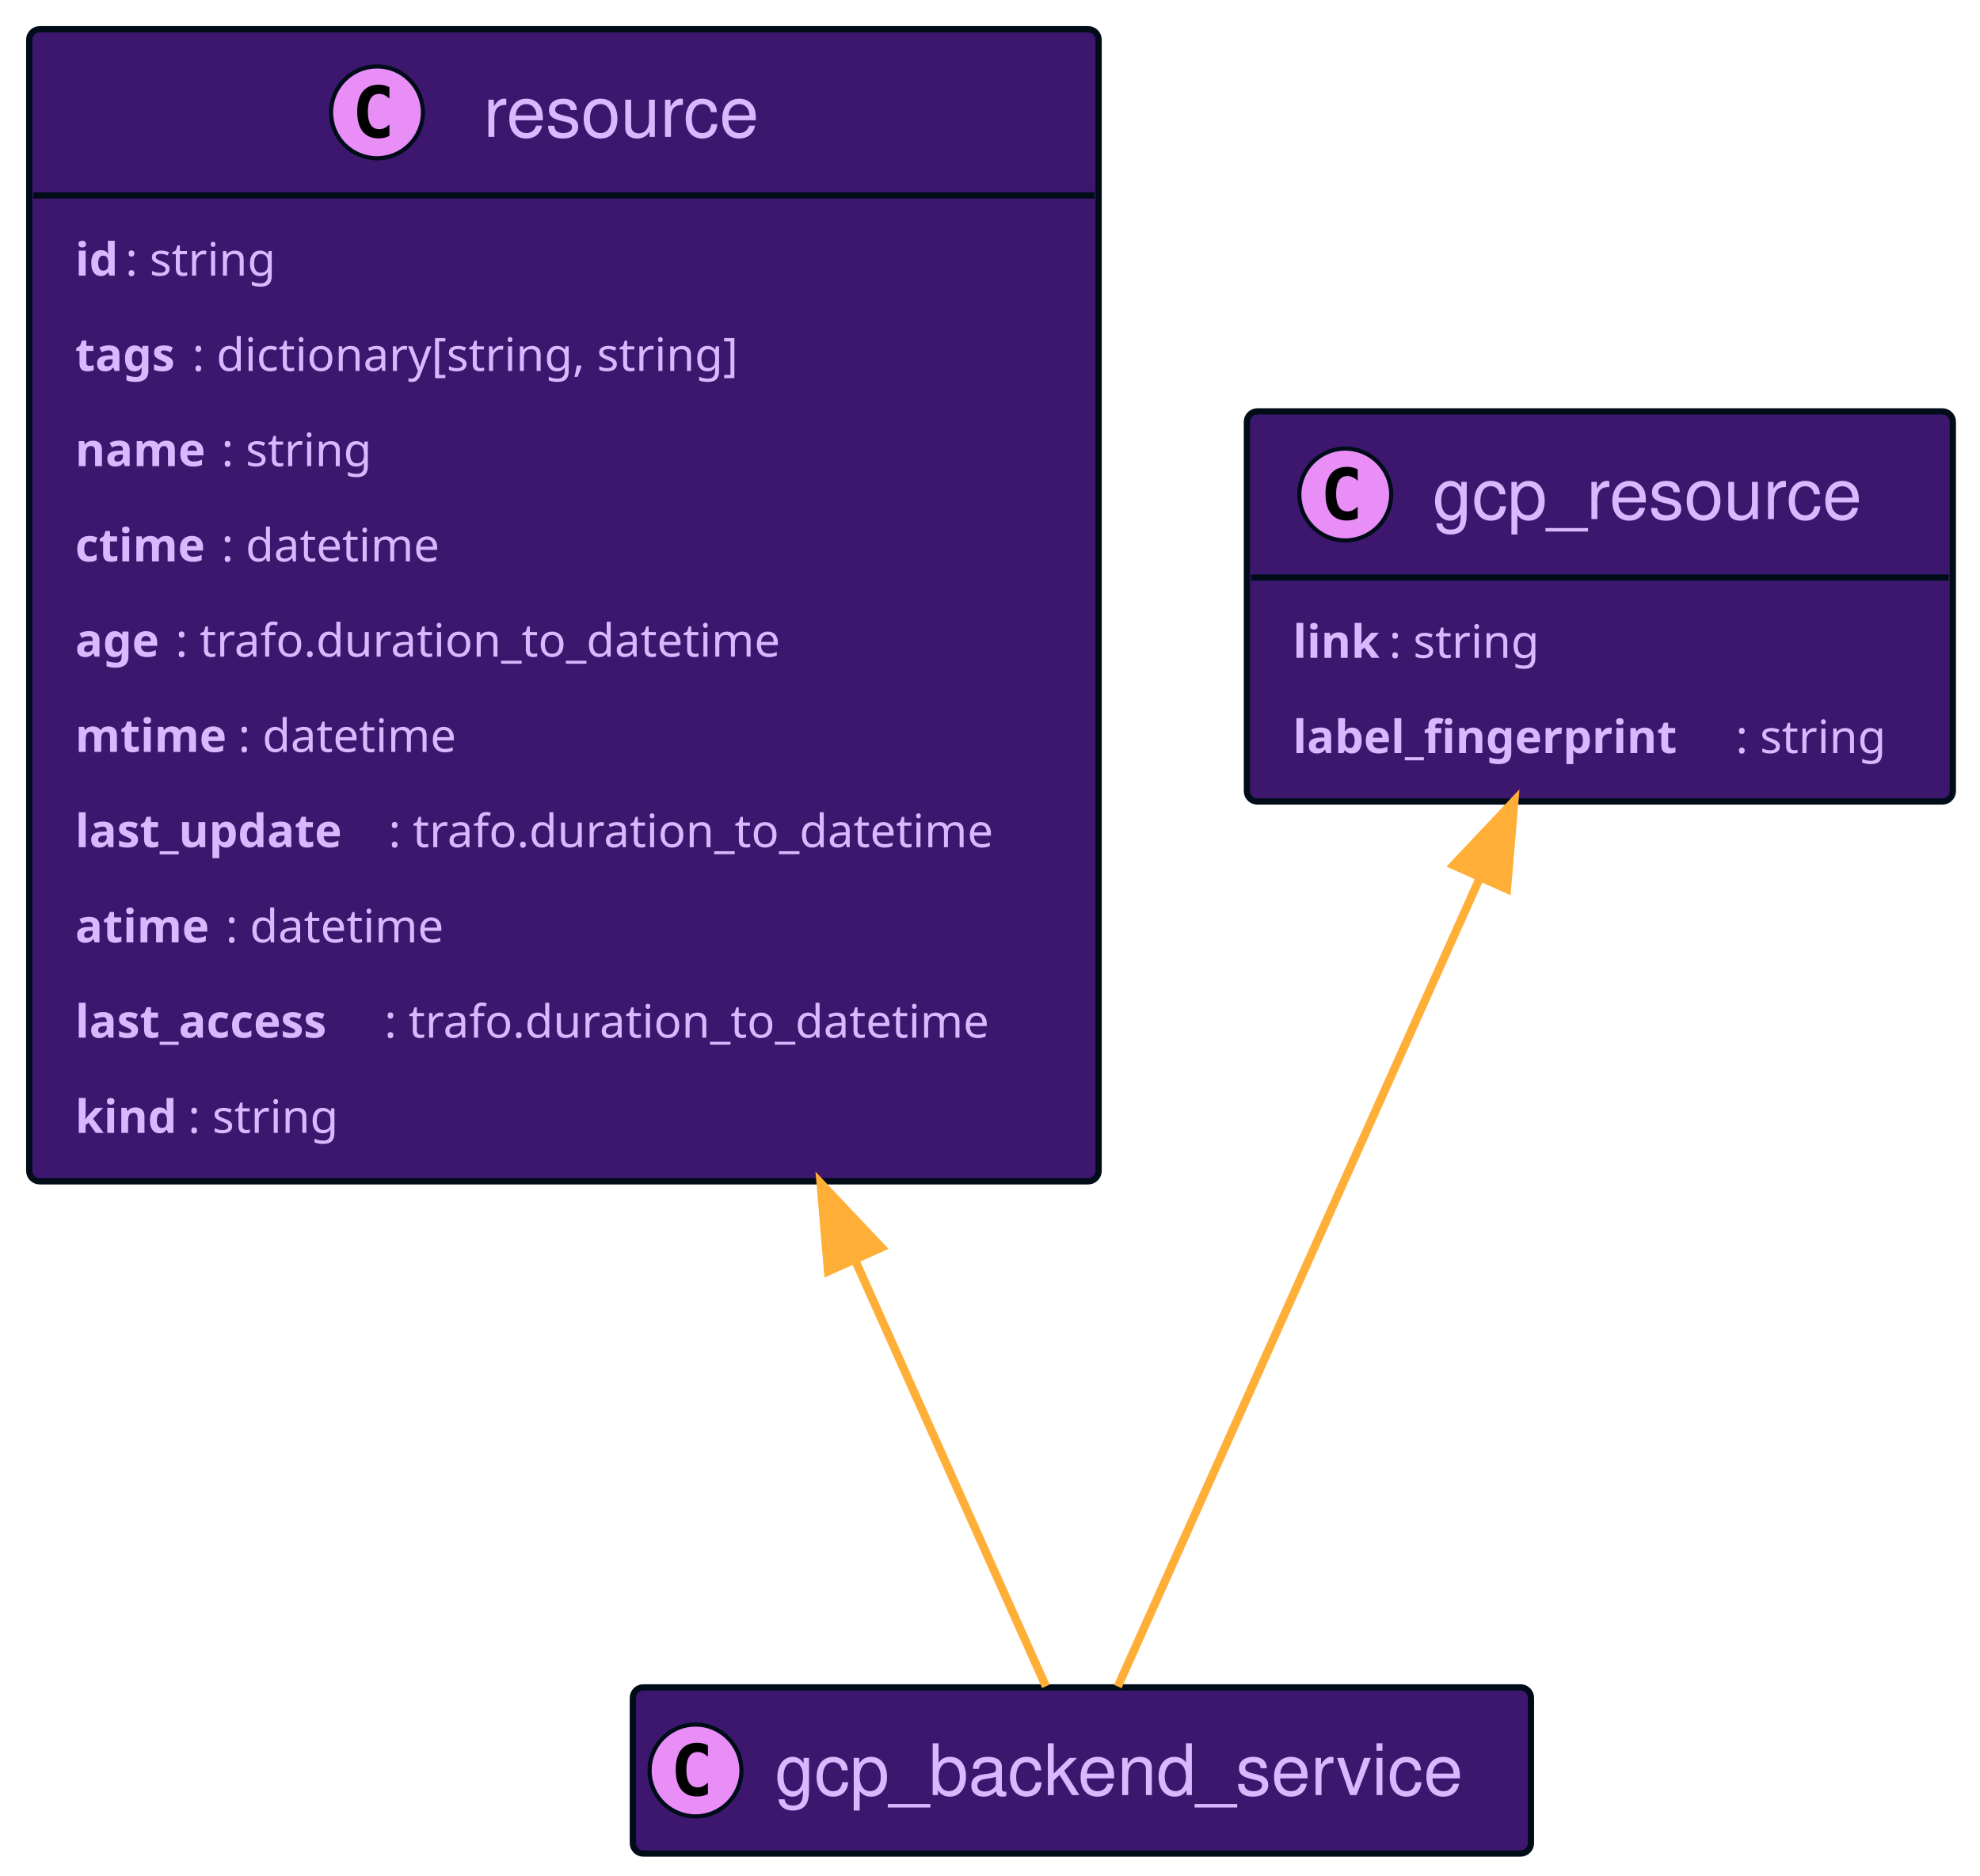
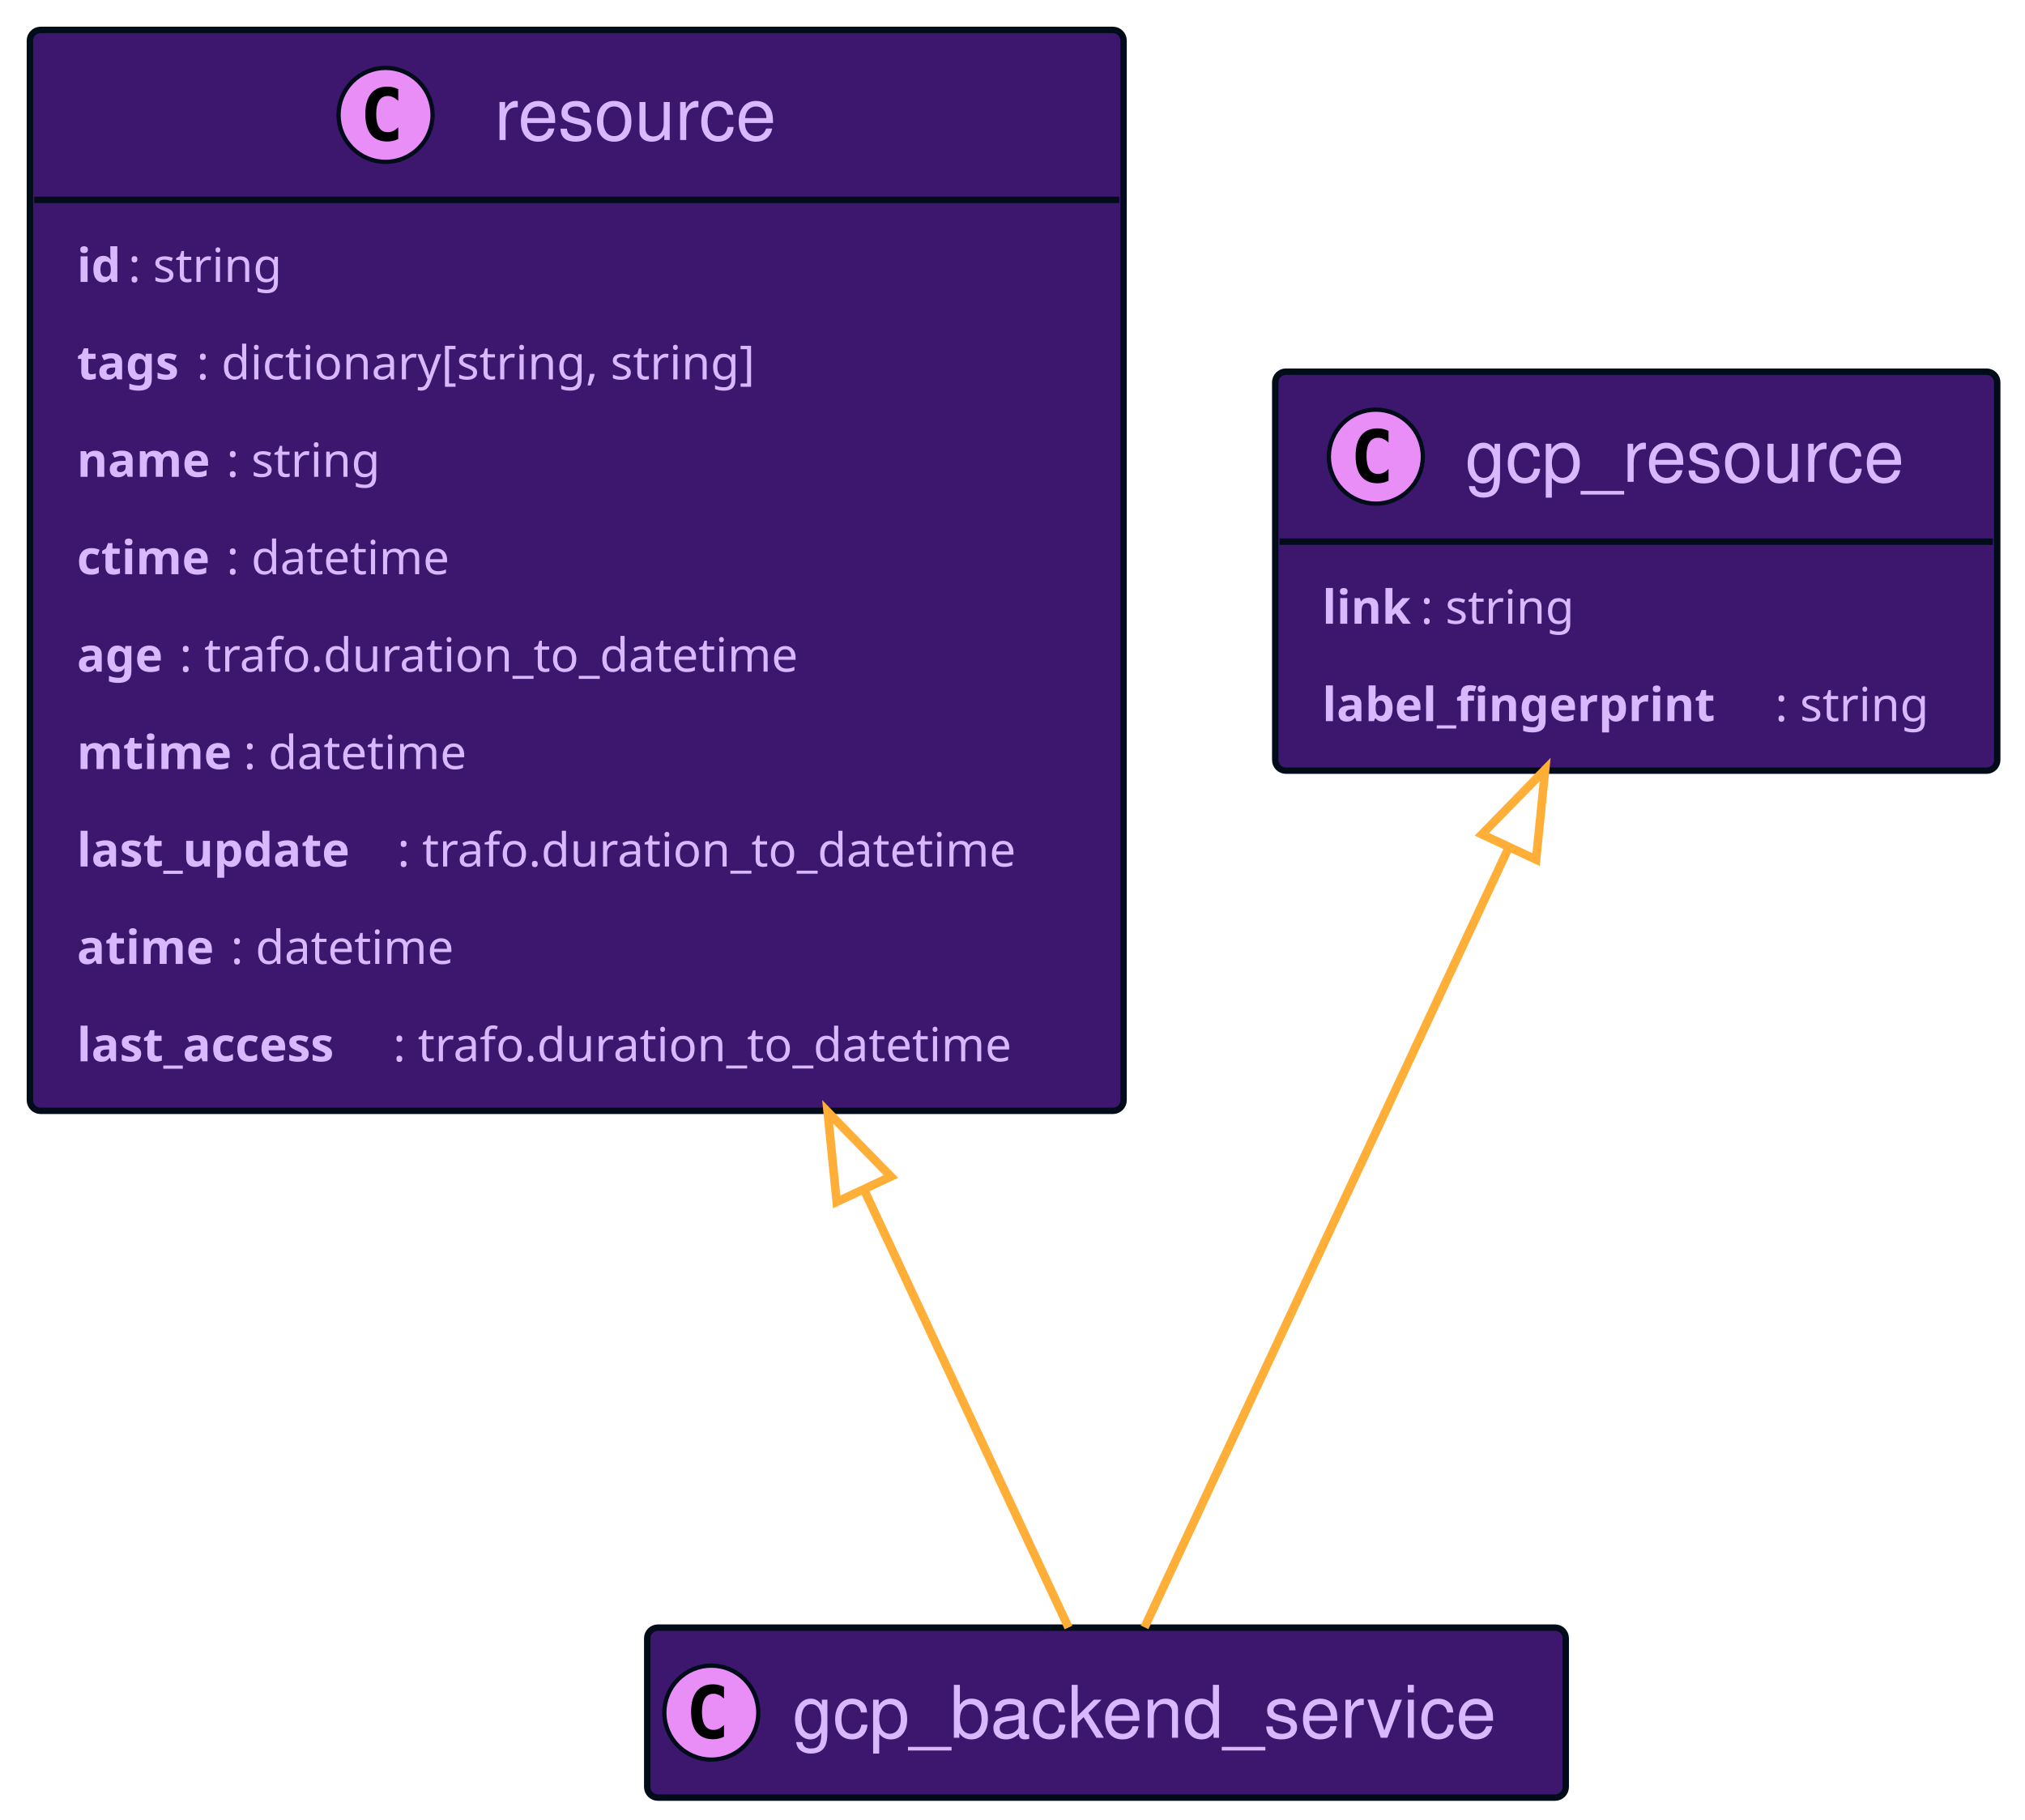
- <svg xmlns="http://www.w3.org/2000/svg" width="474" height="449" contentScriptType="application/ecmascript" contentStyleType="text/css" style="width:474px;height:449px;background:#00000000" preserveAspectRatio="none" version="1.1" viewBox="0 0 474 449" zoomAndPan="magnify">
+ <svg xmlns="http://www.w3.org/2000/svg" contentScriptType="application/ecmascript" contentStyleType="text/css" height="426px" preserveAspectRatio="none" style="width:474px;height:426px;background:#00000000;" version="1.1" viewBox="0 0 474 426" width="474px" zoomAndPan="magnify">
+   <defs />
  <g>
-     <rect id="resource" width="256" height="275.836" x="7" y="7" fill="#3d176e" codeLine="17" rx="2.5" ry="2.5" style="stroke:#000d19;stroke-width:1.5" />
-     <ellipse cx="90.25" cy="26.895" fill="#e98df7" rx="11" ry="11" style="stroke:#000d19;stroke-width:1" />
-     <path fill="#000" d="M93.219,32.535 Q92.641,32.832 92,32.973 Q91.359,33.129 90.656,33.129 Q88.156,33.129 86.828,31.488 Q85.516,29.832 85.516,26.707 Q85.516,23.582 86.828,21.926 Q88.156,20.27 90.656,20.27 Q91.359,20.27 92,20.426 Q92.656,20.582 93.219,20.879 L93.219,23.598 Q92.594,23.02 92,22.754 Q91.406,22.473 90.781,22.473 Q89.438,22.473 88.75,23.551 Q88.062,24.613 88.062,26.707 Q88.062,28.801 88.75,29.879 Q89.438,30.941 90.781,30.941 Q91.406,30.941 92,30.676 Q92.594,30.395 93.219,29.816 L93.219,32.535 Z" />
-     <text x="115.75" y="32.78" fill="#d9b8ff" font-family="Helvetica" font-size="17" lengthAdjust="spacing" textLength="71">resource</text>
-     <line style="stroke:#000d19;stroke-width:1.5" x1="8" x2="262" y1="46.789" y2="46.789" />
-     <text x="18" y="65.999" fill="#d9b8ff" font-family="sans-serif" font-size="11" font-weight="bold" lengthAdjust="spacing" textLength="12">id</text>
-     <text x="30" y="65.999" fill="#d9b8ff" font-family="sans-serif" font-size="11" lengthAdjust="spacing" textLength="41">: string</text>
-     <text x="18" y="88.804" fill="#d9b8ff" font-family="sans-serif" font-size="11" font-weight="bold" lengthAdjust="spacing" textLength="28">tags</text>
-     <text x="46" y="88.804" fill="#d9b8ff" font-family="sans-serif" font-size="11" lengthAdjust="spacing" textLength="145">: dictionary[string, string]</text>
-     <text x="18" y="111.609" fill="#d9b8ff" font-family="sans-serif" font-size="11" font-weight="bold" lengthAdjust="spacing" textLength="35">name</text>
-     <text x="53" y="111.609" fill="#d9b8ff" font-family="sans-serif" font-size="11" lengthAdjust="spacing" textLength="41">: string</text>
-     <text x="18" y="134.414" fill="#d9b8ff" font-family="sans-serif" font-size="11" font-weight="bold" lengthAdjust="spacing" textLength="35">ctime</text>
-     <text x="53" y="134.414" fill="#d9b8ff" font-family="sans-serif" font-size="11" lengthAdjust="spacing" textLength="58">: datetime</text>
-     <text x="18" y="157.218" fill="#d9b8ff" font-family="sans-serif" font-size="11" font-weight="bold" lengthAdjust="spacing" textLength="24">age</text>
-     <text x="42" y="157.218" fill="#d9b8ff" font-family="sans-serif" font-size="11" lengthAdjust="spacing" textLength="159">: trafo.duration_to_datetime</text>
-     <text x="18" y="180.023" fill="#d9b8ff" font-family="sans-serif" font-size="11" font-weight="bold" lengthAdjust="spacing" textLength="39">mtime</text>
-     <text x="57" y="180.023" fill="#d9b8ff" font-family="sans-serif" font-size="11" lengthAdjust="spacing" textLength="58">: datetime</text>
-     <text x="18" y="202.828" fill="#d9b8ff" font-family="sans-serif" font-size="11" font-weight="bold" lengthAdjust="spacing" textLength="75">last_update</text>
-     <text x="93" y="202.828" fill="#d9b8ff" font-family="sans-serif" font-size="11" lengthAdjust="spacing" textLength="159">: trafo.duration_to_datetime</text>
-     <text x="18" y="225.632" fill="#d9b8ff" font-family="sans-serif" font-size="11" font-weight="bold" lengthAdjust="spacing" textLength="36">atime</text>
-     <text x="54" y="225.632" fill="#d9b8ff" font-family="sans-serif" font-size="11" lengthAdjust="spacing" textLength="58">: datetime</text>
-     <text x="18" y="248.437" fill="#d9b8ff" font-family="sans-serif" font-size="11" font-weight="bold" lengthAdjust="spacing" textLength="74">last_access</text>
-     <text x="92" y="248.437" fill="#d9b8ff" font-family="sans-serif" font-size="11" lengthAdjust="spacing" textLength="159">: trafo.duration_to_datetime</text>
-     <text x="18" y="271.242" fill="#d9b8ff" font-family="sans-serif" font-size="11" font-weight="bold" lengthAdjust="spacing" textLength="27">kind</text>
-     <text x="45" y="271.242" fill="#d9b8ff" font-family="sans-serif" font-size="11" lengthAdjust="spacing" textLength="41">: string</text>
-     <rect id="gcp_resource" width="169" height="93.398" x="298.5" y="98.5" fill="#3d176e" codeLine="29" rx="2.5" ry="2.5" style="stroke:#000d19;stroke-width:1.5" />
-     <ellipse cx="322.05" cy="118.394" fill="#e98df7" rx="11" ry="11" style="stroke:#000d19;stroke-width:1" />
-     <path fill="#000" d="M325.019,124.035 Q324.441,124.332 323.8,124.473 Q323.159,124.629 322.456,124.629 Q319.956,124.629 318.628,122.988 Q317.316,121.332 317.316,118.207 Q317.316,115.082 318.628,113.426 Q319.956,111.769 322.456,111.769 Q323.159,111.769 323.8,111.926 Q324.456,112.082 325.019,112.379 L325.019,115.098 Q324.394,114.519 323.8,114.254 Q323.206,113.973 322.581,113.973 Q321.238,113.973 320.55,115.051 Q319.863,116.113 319.863,118.207 Q319.863,120.301 320.55,121.379 Q321.238,122.441 322.581,122.441 Q323.206,122.441 323.8,122.176 Q324.394,121.894 325.019,121.316 L325.019,124.035 Z" />
-     <text x="342.95" y="124.28" fill="#d9b8ff" font-family="Helvetica" font-size="17" lengthAdjust="spacing" textLength="108">gcp_resource</text>
-     <line style="stroke:#000d19;stroke-width:1.5" x1="299.5" x2="466.5" y1="138.289" y2="138.289" />
-     <text x="309.5" y="157.5" fill="#d9b8ff" font-family="sans-serif" font-size="11" font-weight="bold" lengthAdjust="spacing" textLength="23">link</text>
-     <text x="332.5" y="157.5" fill="#d9b8ff" font-family="sans-serif" font-size="11" lengthAdjust="spacing" textLength="41">: string</text>
-     <text x="309.5" y="180.304" fill="#d9b8ff" font-family="sans-serif" font-size="11" font-weight="bold" lengthAdjust="spacing" textLength="106">label_fingerprint</text>
-     <text x="415.5" y="180.304" fill="#d9b8ff" font-family="sans-serif" font-size="11" lengthAdjust="spacing" textLength="41">: string</text>
-     <rect id="gcp_backend_service" width="215" height="39.789" x="151.5" y="404" fill="#3d176e" codeLine="33" rx="2.5" ry="2.5" style="stroke:#000d19;stroke-width:1.5" />
-     <ellipse cx="166.5" cy="423.894" fill="#e98df7" rx="11" ry="11" style="stroke:#000d19;stroke-width:1" />
-     <path fill="#000" d="M169.469,429.535 Q168.891,429.832 168.25,429.973 Q167.609,430.129 166.906,430.129 Q164.406,430.129 163.078,428.488 Q161.766,426.832 161.766,423.707 Q161.766,420.582 163.078,418.926 Q164.406,417.269 166.906,417.269 Q167.609,417.269 168.25,417.426 Q168.906,417.582 169.469,417.879 L169.469,420.598 Q168.844,420.019 168.25,419.754 Q167.656,419.473 167.031,419.473 Q165.688,419.473 165,420.551 Q164.312,421.613 164.312,423.707 Q164.312,425.801 165,426.879 Q165.688,427.941 167.031,427.941 Q167.656,427.941 168.25,427.676 Q168.844,427.394 169.469,426.816 L169.469,429.535 Z" />
-     <text x="185.5" y="429.78" fill="#d9b8ff" font-family="Helvetica" font-size="17" lengthAdjust="spacing" textLength="173">gcp_backend_service</text>
-     <path id="gcp_resource-backto-gcp_backend_service" fill="none" d="M354.27,210.18 C326.21,272.86 285.24,364.39 267.6,403.79" codeLine="36" style="stroke:#ffaf37;stroke-width:2" />
-     <polygon fill="#ffaf37" points="347.96 207.14 362.52 191.74 360.74 212.86 347.96 207.14" style="stroke:#ffaf37;stroke-width:2" />
-     <path id="resource-backto-gcp_backend_service" fill="none" d="M204.63,301.55 C222.97,342.52 240.4,381.46 250.38,403.75" codeLine="37" style="stroke:#ffaf37;stroke-width:2" />
-     <polygon fill="#ffaf37" points="198.24 304.4 196.46 283.28 211.02 298.68 198.24 304.4" style="stroke:#ffaf37;stroke-width:2" />
+     <rect codeLine="17" fill="#3D176E" height="253.031" id="resource" rx="2.5" ry="2.5" style="stroke:#000D19;stroke-width:1.5;" width="256" x="7" y="7" />
+     <ellipse cx="90.25" cy="26.895" fill="#E98DF7" rx="11" ry="11" style="stroke:#000D19;stroke-width:1.0;" />
+     <path d="M93.219,32.535 Q92.641,32.832 92,32.973 Q91.359,33.129 90.656,33.129 Q88.156,33.129 86.828,31.488 Q85.516,29.832 85.516,26.707 Q85.516,23.582 86.828,21.926 Q88.156,20.27 90.656,20.27 Q91.359,20.27 92,20.426 Q92.656,20.582 93.219,20.879 L93.219,23.598 Q92.594,23.02 92,22.754 Q91.406,22.473 90.781,22.473 Q89.438,22.473 88.75,23.551 Q88.062,24.613 88.062,26.707 Q88.062,28.801 88.75,29.879 Q89.438,30.941 90.781,30.941 Q91.406,30.941 92,30.676 Q92.594,30.395 93.219,29.816 L93.219,32.535 Z " fill="#000000" />
+     <text fill="#D9B8FF" font-family="Helvetica" font-size="17" lengthAdjust="spacing" textLength="71" x="115.75" y="32.78">resource</text>
+     <line style="stroke:#000D19;stroke-width:1.5;" x1="8" x2="262" y1="46.789" y2="46.789" />
+     <text fill="#D9B8FF" font-family="sans-serif" font-size="11" font-weight="bold" lengthAdjust="spacing" textLength="12" x="18" y="65.999">id</text>
+     <text fill="#D9B8FF" font-family="sans-serif" font-size="11" lengthAdjust="spacing" textLength="41" x="30" y="65.999">: string</text>
+     <text fill="#D9B8FF" font-family="sans-serif" font-size="11" font-weight="bold" lengthAdjust="spacing" textLength="28" x="18" y="88.804">tags</text>
+     <text fill="#D9B8FF" font-family="sans-serif" font-size="11" lengthAdjust="spacing" textLength="145" x="46" y="88.804">: dictionary[string, string]</text>
+     <text fill="#D9B8FF" font-family="sans-serif" font-size="11" font-weight="bold" lengthAdjust="spacing" textLength="35" x="18" y="111.609">name</text>
+     <text fill="#D9B8FF" font-family="sans-serif" font-size="11" lengthAdjust="spacing" textLength="41" x="53" y="111.609">: string</text>
+     <text fill="#D9B8FF" font-family="sans-serif" font-size="11" font-weight="bold" lengthAdjust="spacing" textLength="35" x="18" y="134.414">ctime</text>
+     <text fill="#D9B8FF" font-family="sans-serif" font-size="11" lengthAdjust="spacing" textLength="58" x="53" y="134.414">: datetime</text>
+     <text fill="#D9B8FF" font-family="sans-serif" font-size="11" font-weight="bold" lengthAdjust="spacing" textLength="24" x="18" y="157.218">age</text>
+     <text fill="#D9B8FF" font-family="sans-serif" font-size="11" lengthAdjust="spacing" textLength="159" x="42" y="157.218">: trafo.duration_to_datetime</text>
+     <text fill="#D9B8FF" font-family="sans-serif" font-size="11" font-weight="bold" lengthAdjust="spacing" textLength="39" x="18" y="180.023">mtime</text>
+     <text fill="#D9B8FF" font-family="sans-serif" font-size="11" lengthAdjust="spacing" textLength="58" x="57" y="180.023">: datetime</text>
+     <text fill="#D9B8FF" font-family="sans-serif" font-size="11" font-weight="bold" lengthAdjust="spacing" textLength="75" x="18" y="202.828">last_update</text>
+     <text fill="#D9B8FF" font-family="sans-serif" font-size="11" lengthAdjust="spacing" textLength="159" x="93" y="202.828">: trafo.duration_to_datetime</text>
+     <text fill="#D9B8FF" font-family="sans-serif" font-size="11" font-weight="bold" lengthAdjust="spacing" textLength="36" x="18" y="225.632">atime</text>
+     <text fill="#D9B8FF" font-family="sans-serif" font-size="11" lengthAdjust="spacing" textLength="58" x="54" y="225.632">: datetime</text>
+     <text fill="#D9B8FF" font-family="sans-serif" font-size="11" font-weight="bold" lengthAdjust="spacing" textLength="74" x="18" y="248.437">last_access</text>
+     <text fill="#D9B8FF" font-family="sans-serif" font-size="11" lengthAdjust="spacing" textLength="159" x="92" y="248.437">: trafo.duration_to_datetime</text>
+     <rect codeLine="28" fill="#3D176E" height="93.398" id="gcp_resource" rx="2.5" ry="2.5" style="stroke:#000D19;stroke-width:1.5;" width="169" x="298.5" y="87" />
+     <ellipse cx="322.05" cy="106.894" fill="#E98DF7" rx="11" ry="11" style="stroke:#000D19;stroke-width:1.0;" />
+     <path d="M325.019,112.535 Q324.441,112.832 323.8,112.973 Q323.159,113.129 322.456,113.129 Q319.956,113.129 318.628,111.488 Q317.316,109.832 317.316,106.707 Q317.316,103.582 318.628,101.926 Q319.956,100.269 322.456,100.269 Q323.159,100.269 323.8,100.426 Q324.456,100.582 325.019,100.879 L325.019,103.598 Q324.394,103.019 323.8,102.754 Q323.206,102.473 322.581,102.473 Q321.238,102.473 320.55,103.551 Q319.863,104.613 319.863,106.707 Q319.863,108.801 320.55,109.879 Q321.238,110.941 322.581,110.941 Q323.206,110.941 323.8,110.676 Q324.394,110.394 325.019,109.816 L325.019,112.535 Z " fill="#000000" />
+     <text fill="#D9B8FF" font-family="Helvetica" font-size="17" lengthAdjust="spacing" textLength="108" x="342.95" y="112.78">gcp_resource</text>
+     <line style="stroke:#000D19;stroke-width:1.5;" x1="299.5" x2="466.5" y1="126.789" y2="126.789" />
+     <text fill="#D9B8FF" font-family="sans-serif" font-size="11" font-weight="bold" lengthAdjust="spacing" textLength="23" x="309.5" y="146">link</text>
+     <text fill="#D9B8FF" font-family="sans-serif" font-size="11" lengthAdjust="spacing" textLength="41" x="332.5" y="146">: string</text>
+     <text fill="#D9B8FF" font-family="sans-serif" font-size="11" font-weight="bold" lengthAdjust="spacing" textLength="106" x="309.5" y="168.804">label_fingerprint</text>
+     <text fill="#D9B8FF" font-family="sans-serif" font-size="11" lengthAdjust="spacing" textLength="41" x="415.5" y="168.804">: string</text>
+     <rect codeLine="32" fill="#3D176E" height="39.789" id="gcp_backend_service" rx="2.5" ry="2.5" style="stroke:#000D19;stroke-width:1.5;" width="215" x="151.5" y="381" />
+     <ellipse cx="166.5" cy="400.894" fill="#E98DF7" rx="11" ry="11" style="stroke:#000D19;stroke-width:1.0;" />
+     <path d="M169.469,406.535 Q168.891,406.832 168.25,406.973 Q167.609,407.129 166.906,407.129 Q164.406,407.129 163.078,405.488 Q161.766,403.832 161.766,400.707 Q161.766,397.582 163.078,395.926 Q164.406,394.269 166.906,394.269 Q167.609,394.269 168.25,394.426 Q168.906,394.582 169.469,394.879 L169.469,397.598 Q168.844,397.019 168.25,396.754 Q167.656,396.473 167.031,396.473 Q165.688,396.473 165,397.551 Q164.312,398.613 164.312,400.707 Q164.312,402.801 165,403.879 Q165.688,404.941 167.031,404.941 Q167.656,404.941 168.25,404.676 Q168.844,404.394 169.469,403.816 L169.469,406.535 Z " fill="#000000" />
+     <text fill="#D9B8FF" font-family="Helvetica" font-size="17" lengthAdjust="spacing" textLength="173" x="185.5" y="406.78">gcp_backend_service</text>
+     <path codeLine="35" d="M353.1,198.51 C325.25,258.15 285.46,343.34 267.91,380.93 " fill="none" id="gcp_resource-backto-gcp_backend_service" style="stroke:#FFAF37;stroke-width:2.0;" />
+     <polygon fill="none" points="346.88,195.3,361.68,180.14,359.56,201.22,346.88,195.3" style="stroke:#FFAF37;stroke-width:2.0;" />
+     <path codeLine="36" d="M202.21,278.4 C221.26,319.19 239.65,358.56 250.11,380.97 " fill="none" id="resource-backto-gcp_backend_service" style="stroke:#FFAF37;stroke-width:2.0;" />
+     <polygon fill="none" points="195.85,281.34,193.73,260.25,208.54,275.41,195.85,281.34" style="stroke:#FFAF37;stroke-width:2.0;" />
  </g>
</svg>
